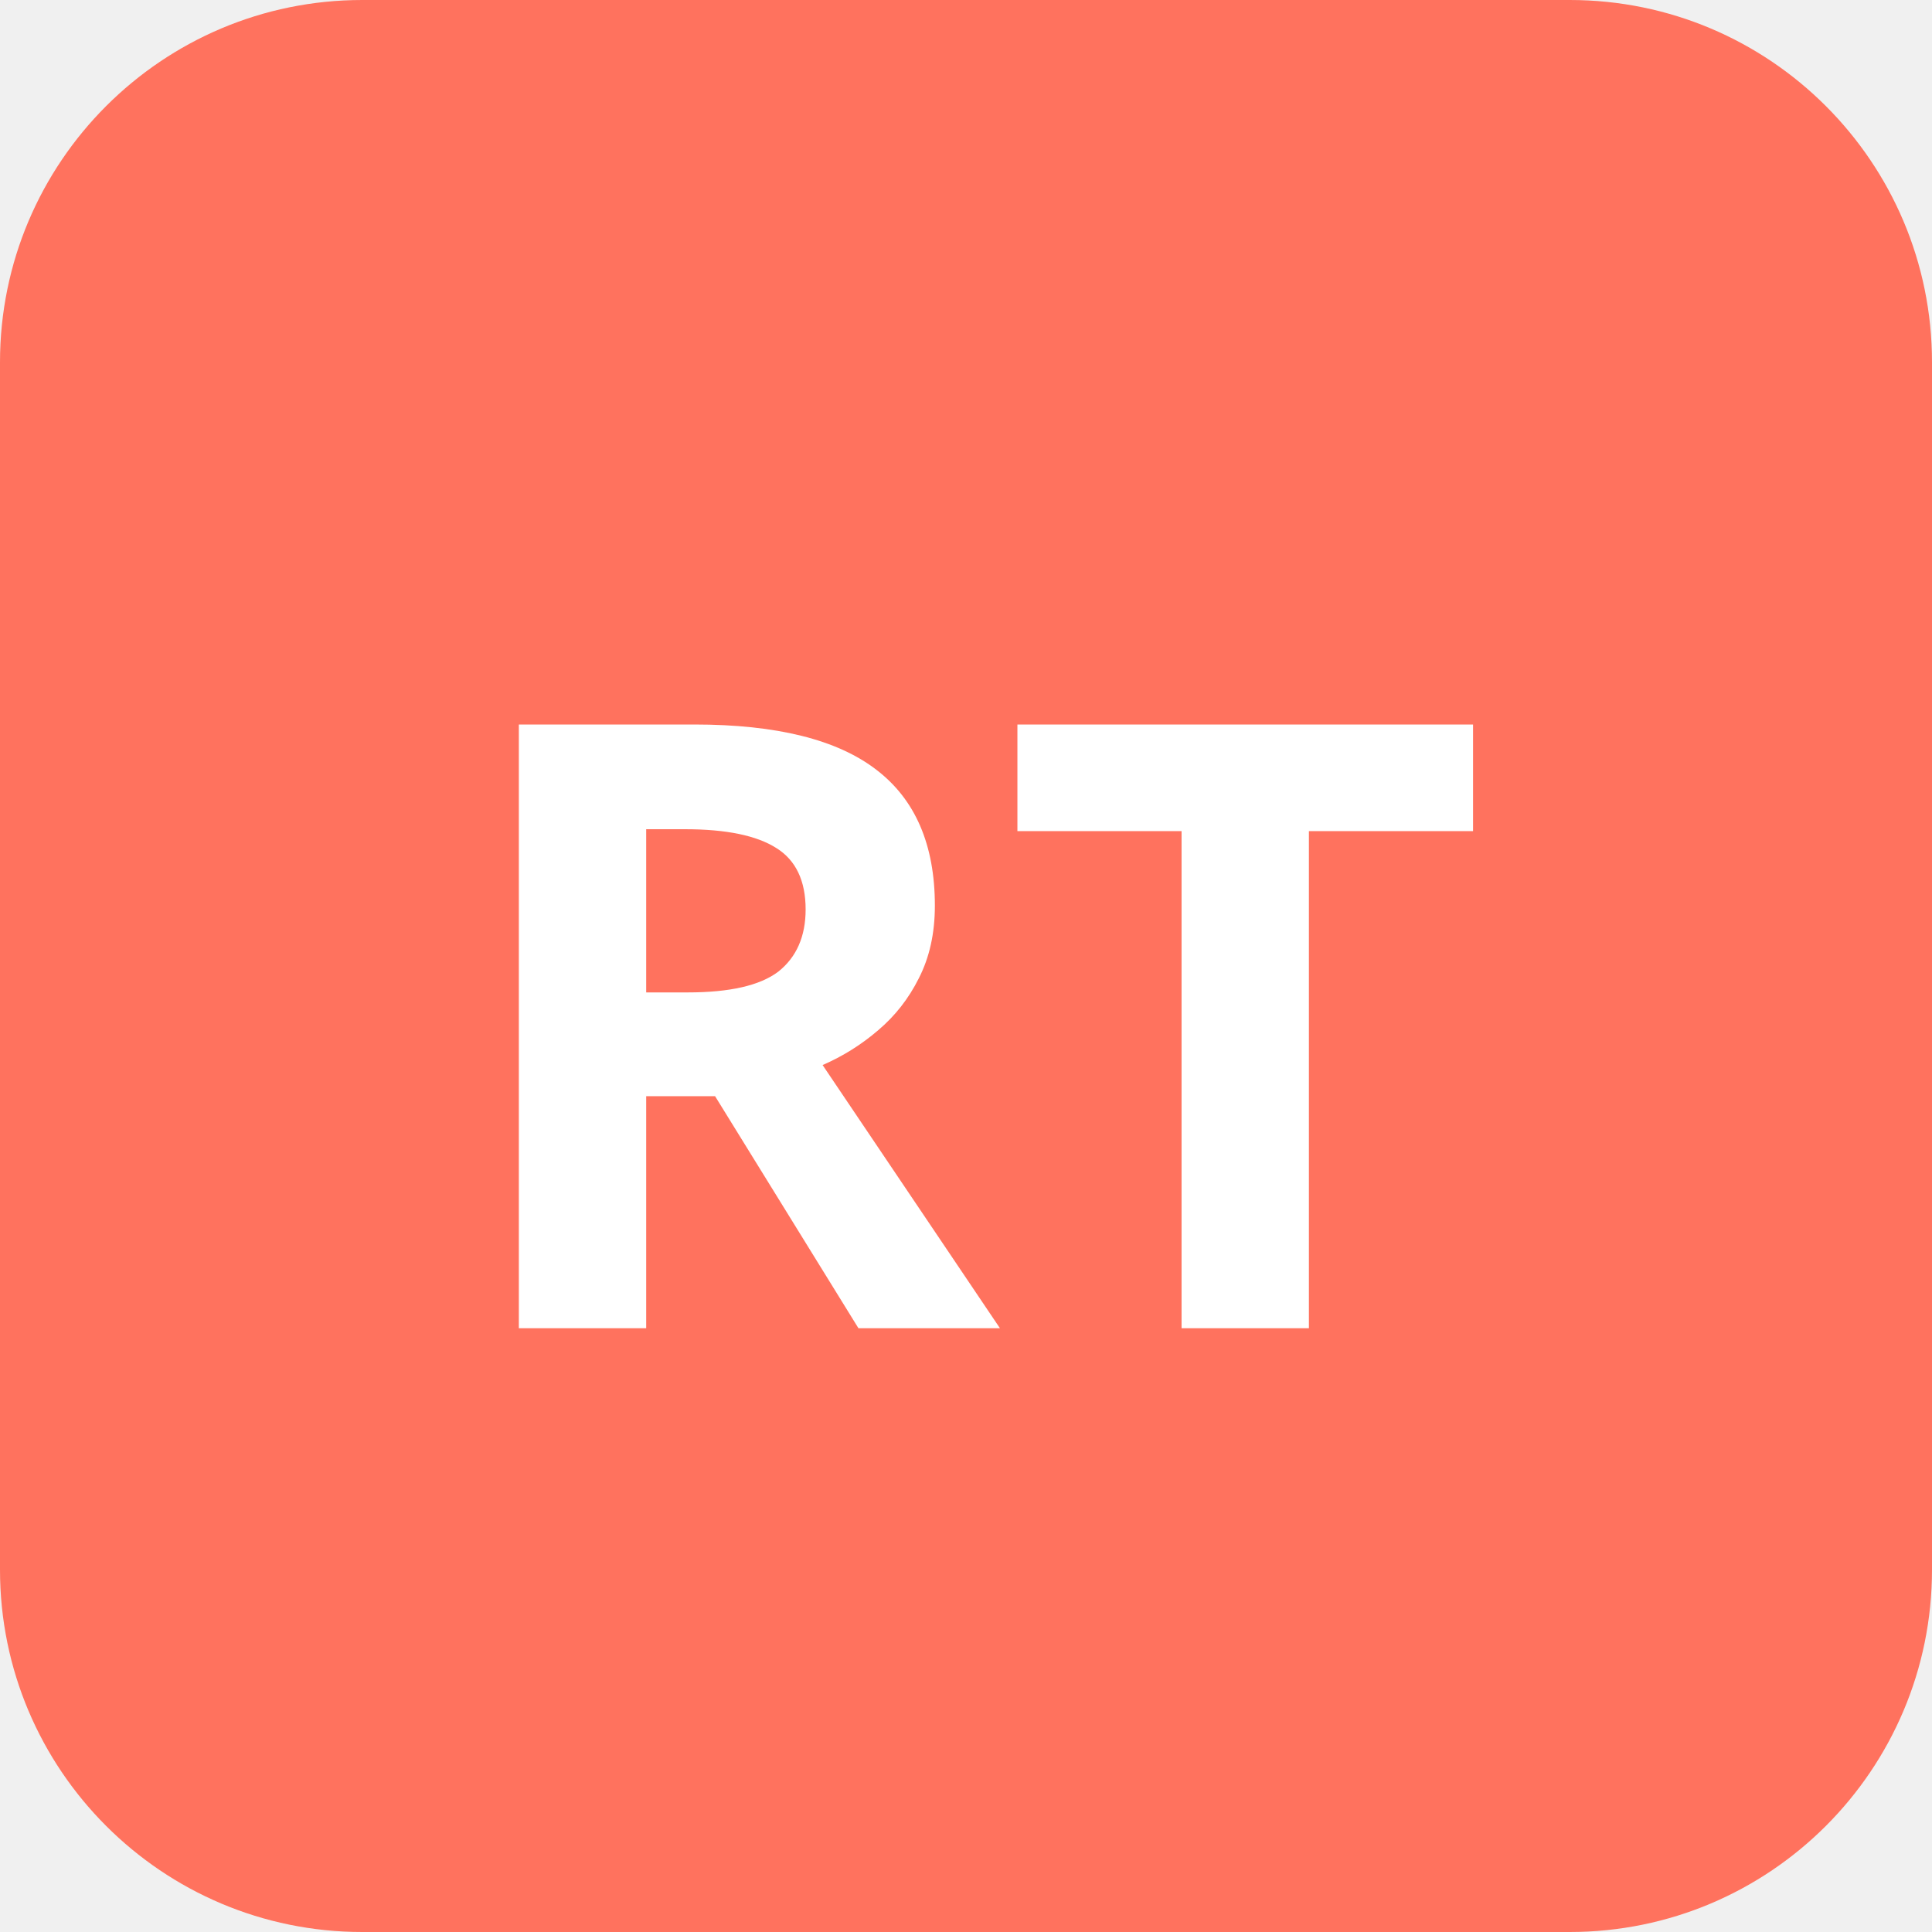
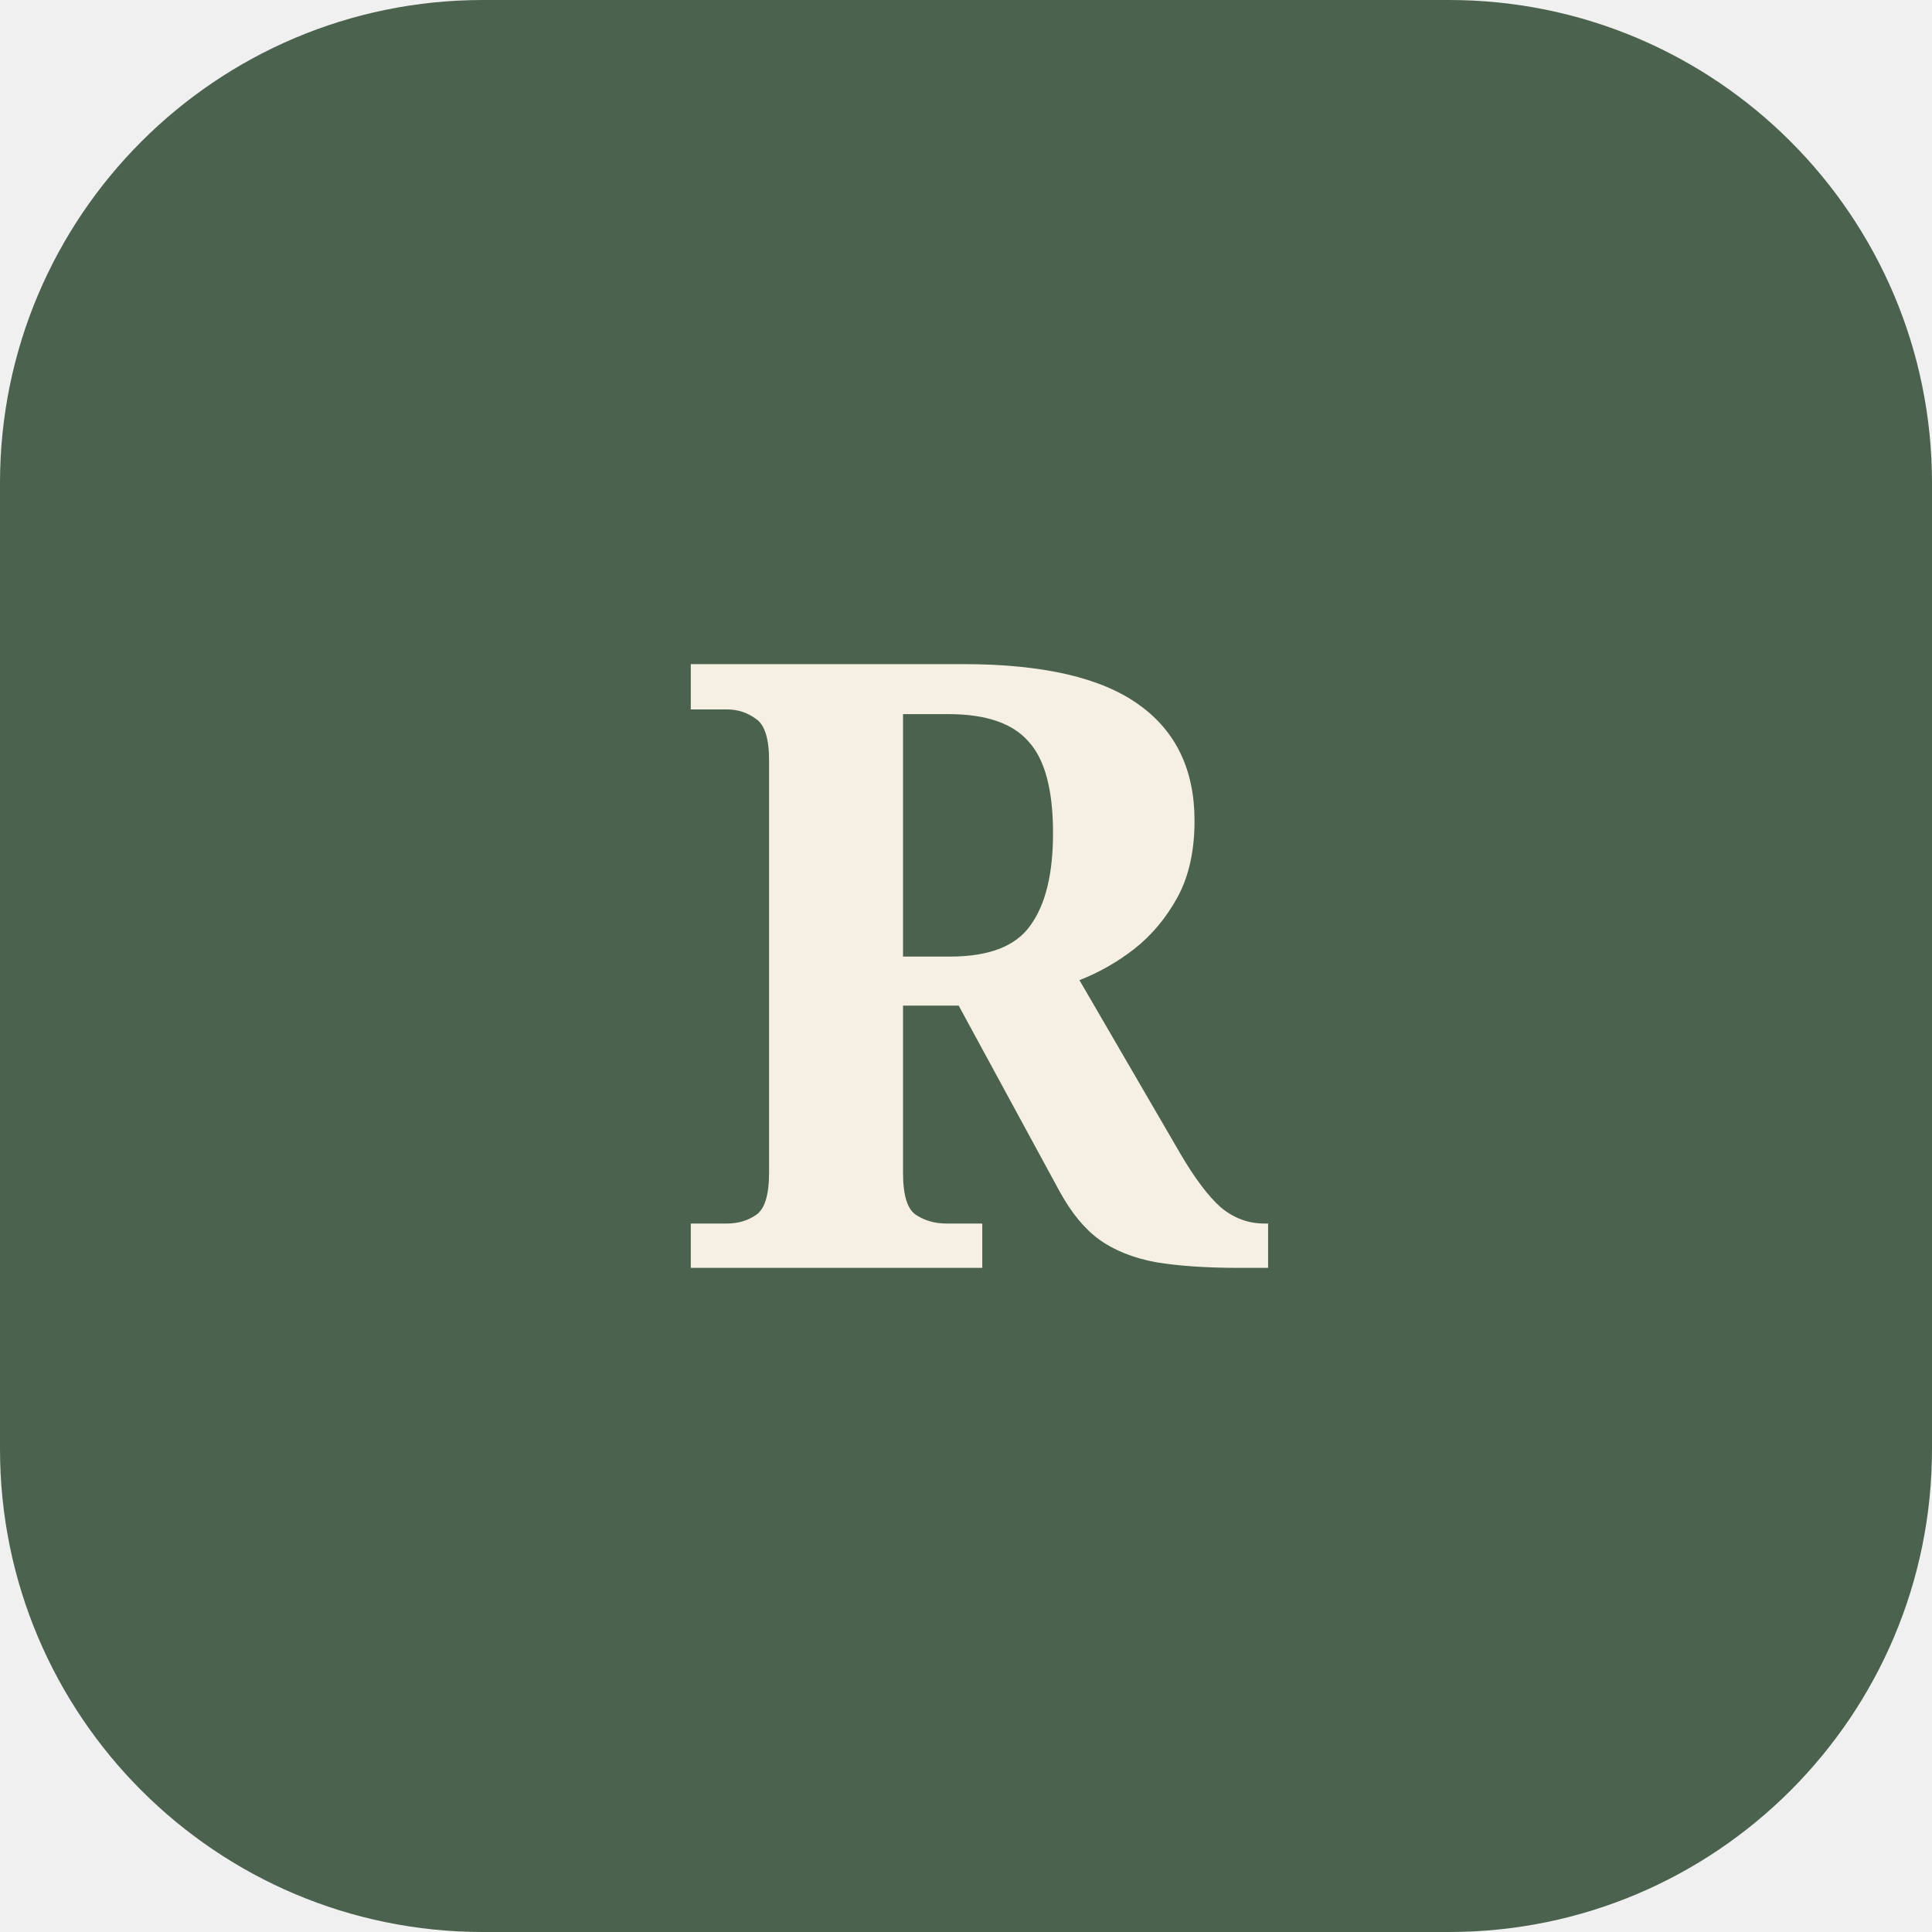
<svg xmlns="http://www.w3.org/2000/svg" viewBox="0 0 32 32" fill="none">
-   <rect width="32" height="32" rx="6" fill="#ff725e" />
-   <text x="16" y="22" text-anchor="middle" font-family="system-ui,sans-serif" font-size="14" font-weight="700" fill="#fff">RT</text>
+   <rect width="32" height="32" rx="8" fill="#4b634e" />
+   <text x="16" y="21" text-anchor="middle" font-family="Georgia,serif" font-size="14" font-weight="700" fill="#f5f0e1">R</text>
</svg>
